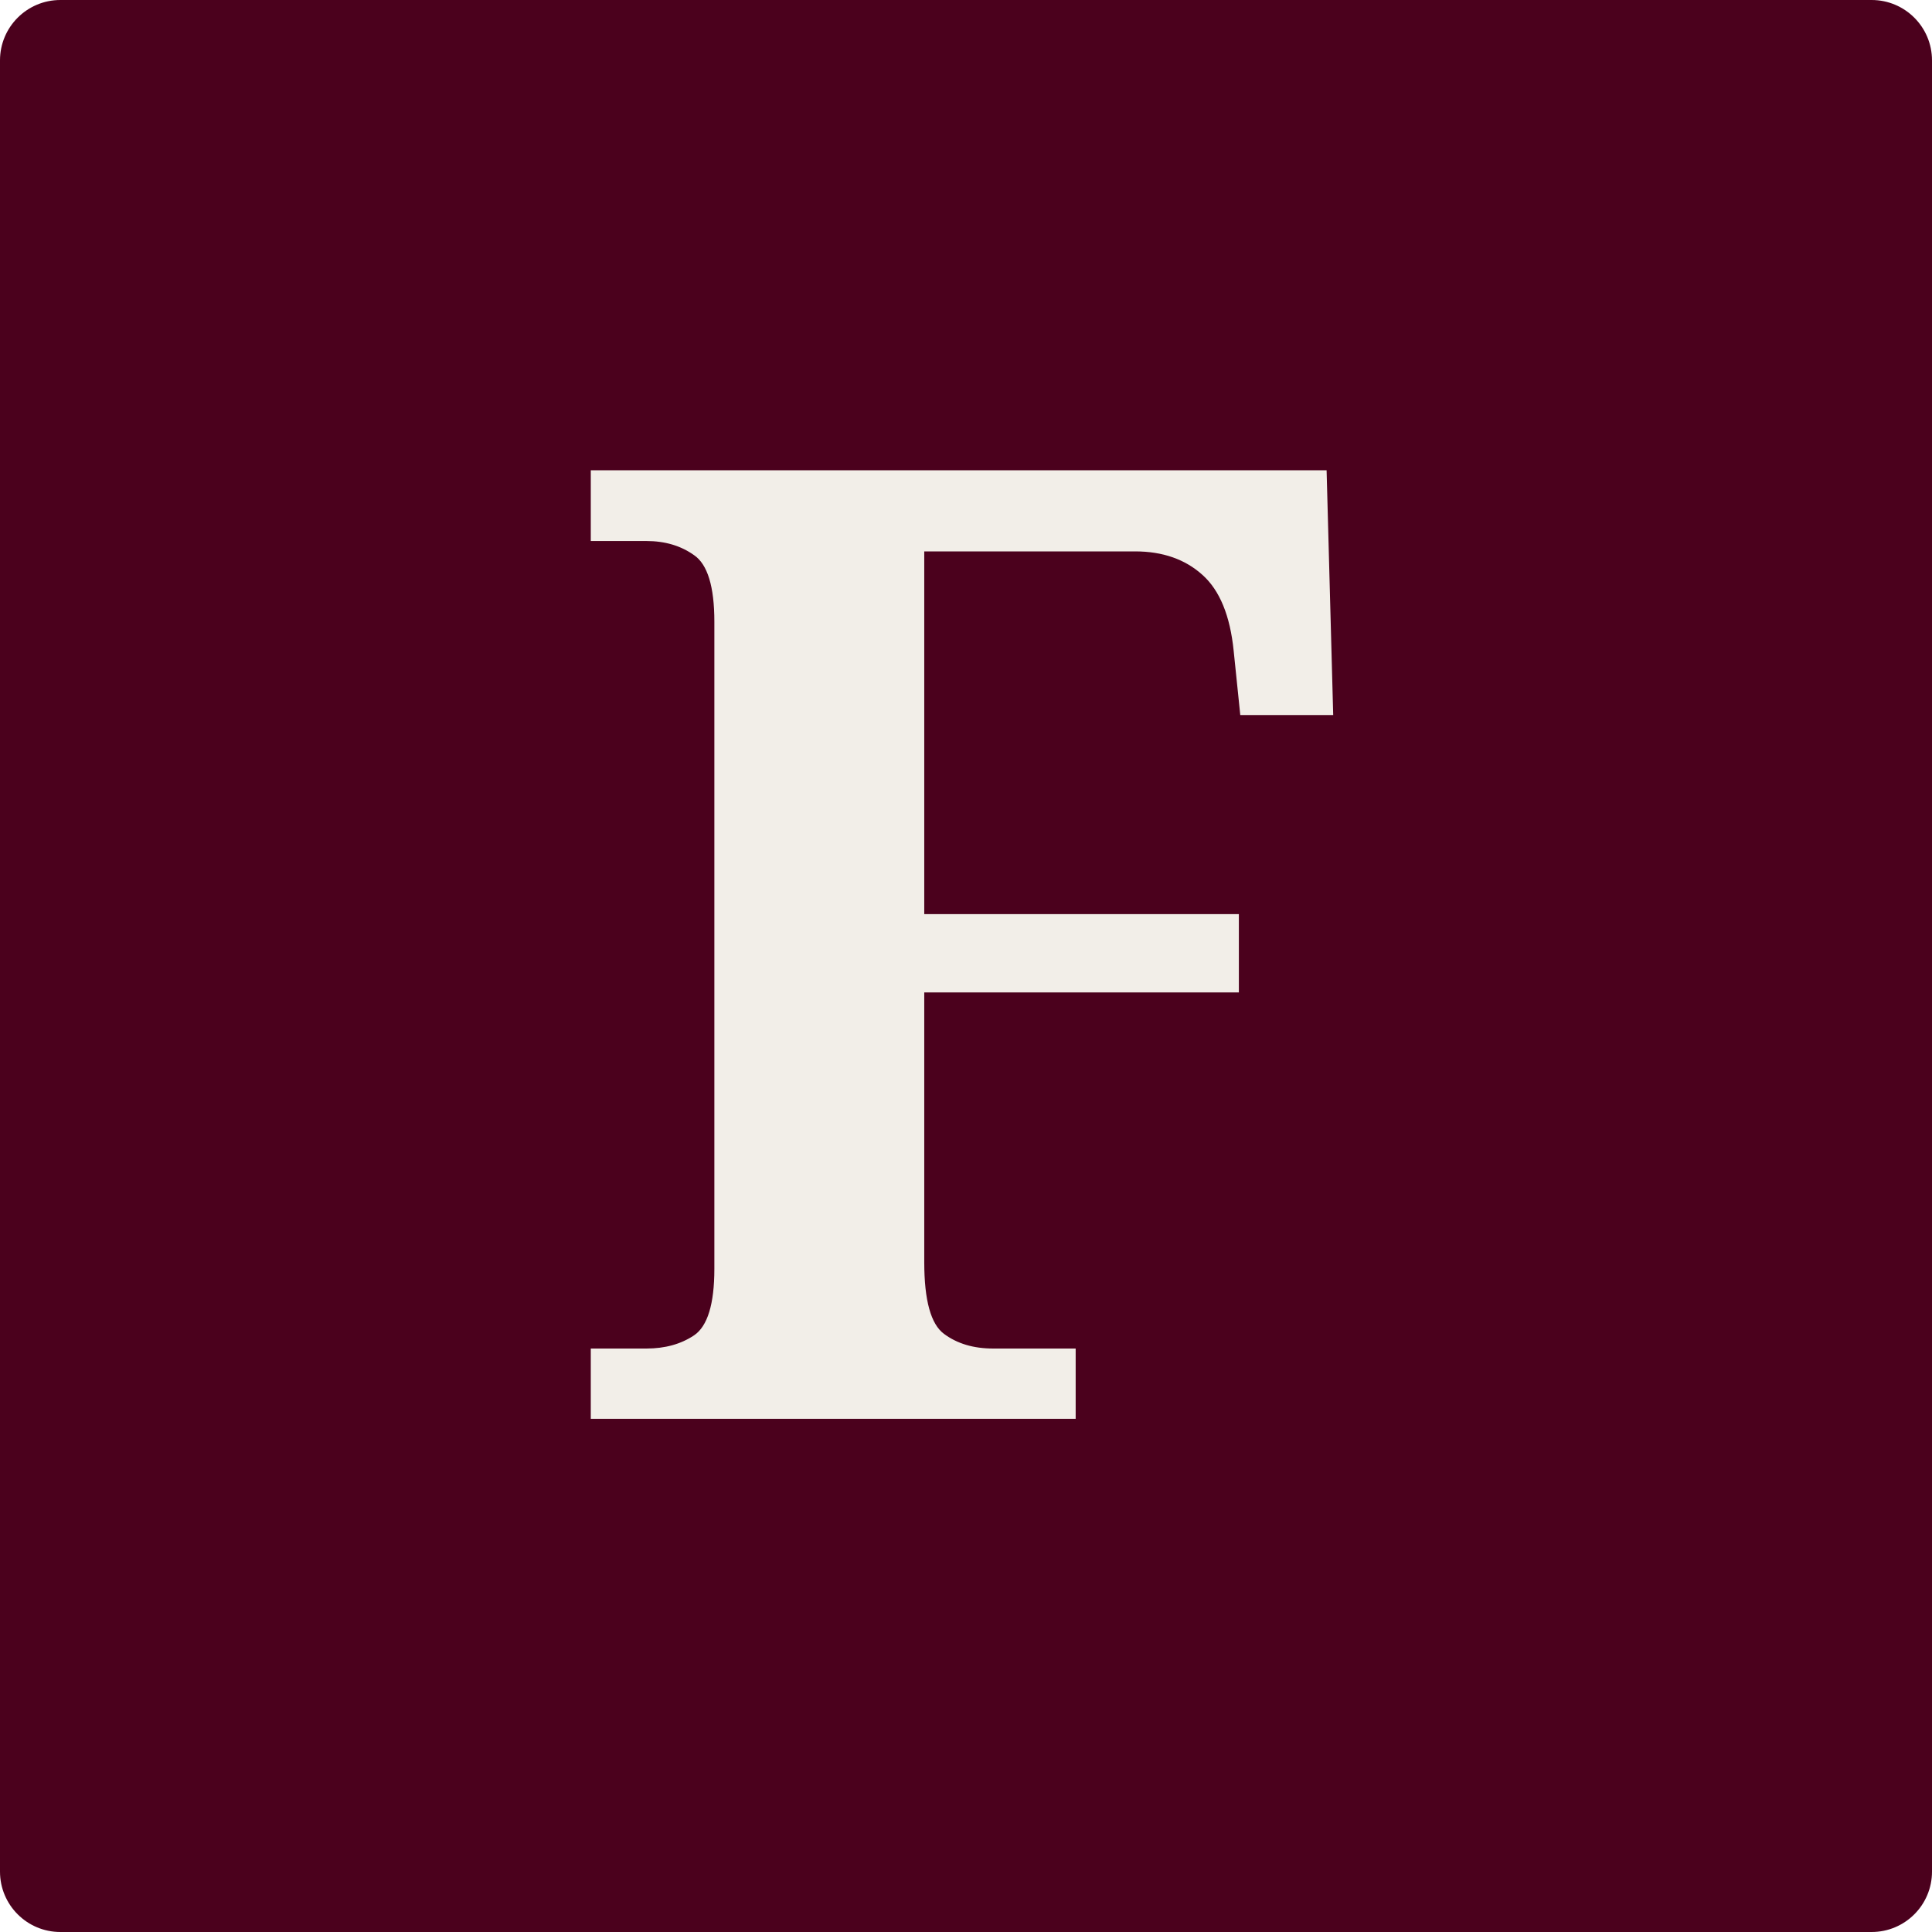
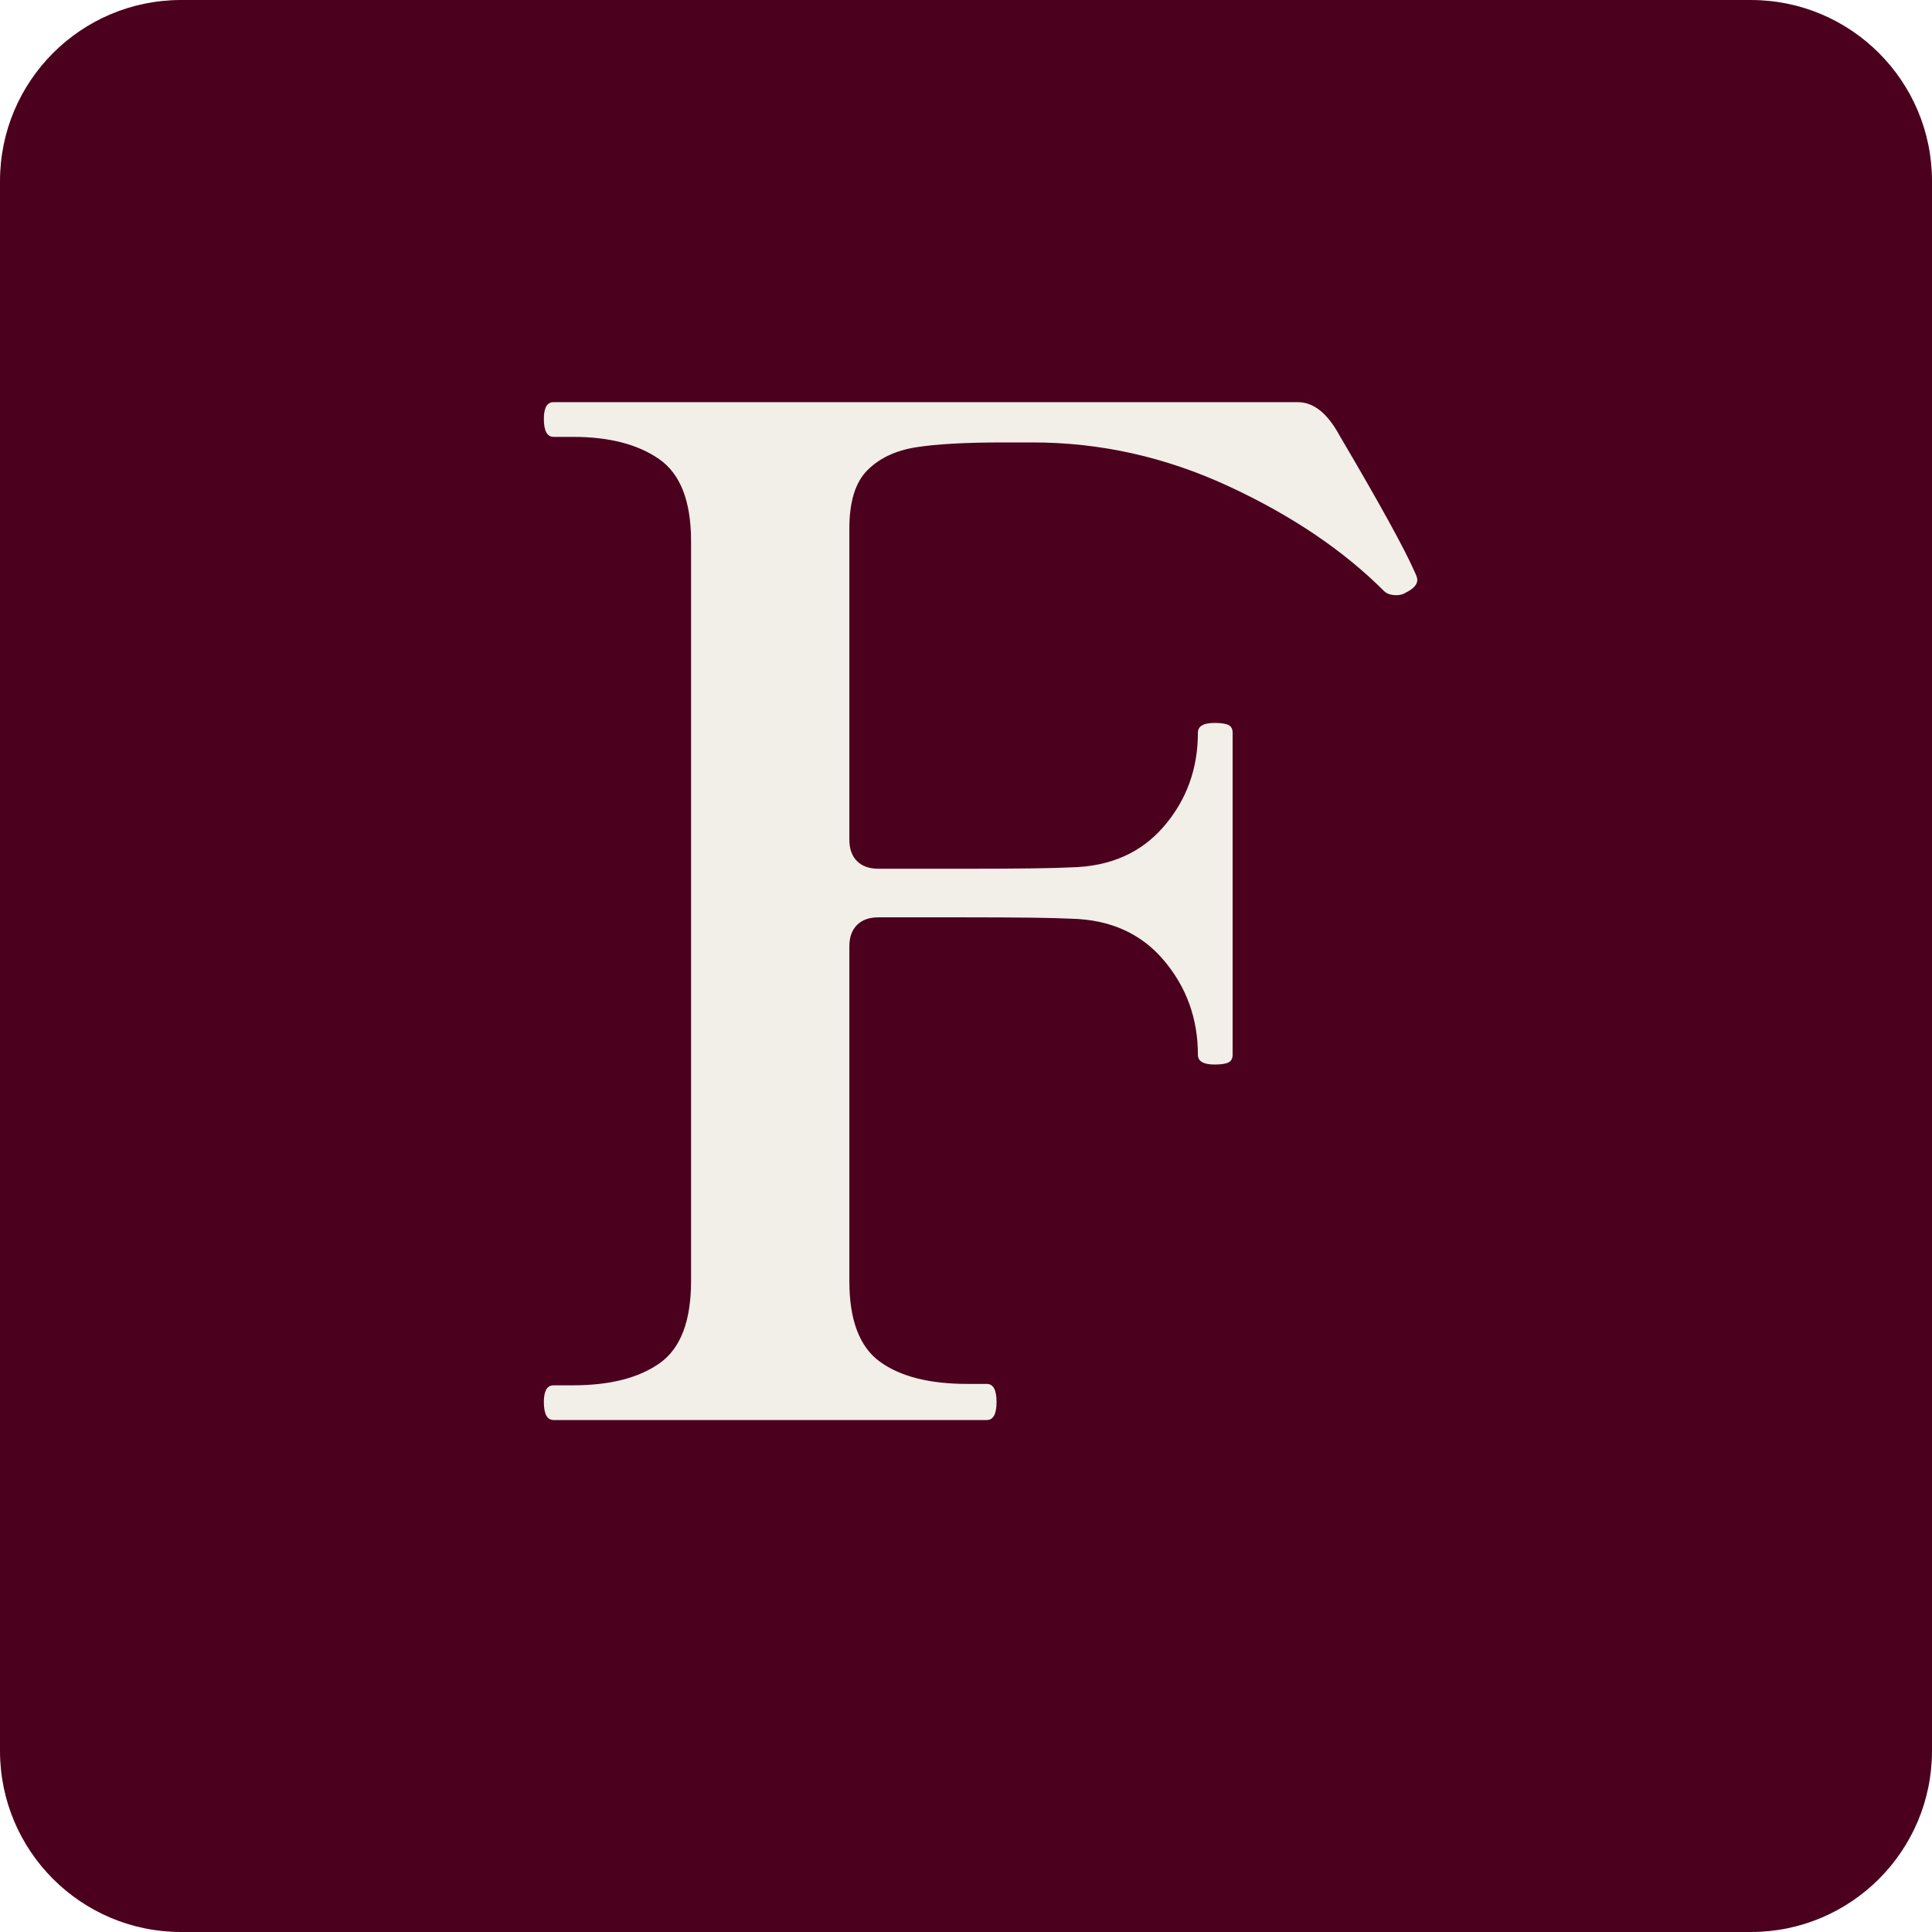
<svg xmlns="http://www.w3.org/2000/svg" viewBox="0 0 64 64">
-   <rect width="64" height="64" rx="2" fill="#4b011d" />
-   <text x="32" y="47" text-anchor="middle" font-family="'Shippori Mincho B1', 'Hiragino Mincho ProN', 'Yu Mincho', Georgia, serif" font-size="44" font-weight="600" fill="#f2eee8">F</text>
+   <rect width="64" height="64" rx="6" fill="#4B011D" />
+   <path d="M46.95 19.21Q46.95 19.44 46.582 19.624Q46.444 19.716 46.26 19.716Q45.984 19.716 45.846 19.578Q43.822 17.554 40.694 16.105Q37.566 14.656 34.208 14.656H33.242Q31.356 14.656 30.344 14.817Q29.332 14.978 28.734 15.576Q28.136 16.174 28.136 17.508V27.812Q28.136 28.272 28.389 28.525Q28.642 28.778 29.102 28.778H32.0Q34.622 28.778 35.496 28.732Q37.428 28.686 38.555 27.375Q39.682 26.064 39.682 24.27Q39.682 23.948 40.234 23.948Q40.556 23.948 40.694 24.017Q40.832 24.086 40.832 24.27V34.942Q40.832 35.126 40.694 35.195Q40.556 35.264 40.234 35.264Q39.682 35.264 39.682 34.942Q39.682 33.148 38.555 31.814Q37.428 30.48 35.496 30.434Q34.622 30.388 32.0 30.388H29.102Q28.642 30.388 28.389 30.641Q28.136 30.894 28.136 31.354V42.44Q28.136 44.372 29.148 45.108Q30.16 45.844 32.046 45.844H32.69Q33.012 45.844 33.012 46.442Q33.012 47.04 32.69 47.04H18.338Q18.016 47.04 18.016 46.442Q18.016 45.89 18.338 45.89H18.982Q20.822 45.89 21.857 45.154Q22.892 44.418 22.892 42.44V17.922Q22.892 15.944 21.834 15.208Q20.776 14.472 18.982 14.472H18.338Q18.016 14.472 18.016 13.874Q18.016 13.322 18.338 13.322H42.994Q43.776 13.322 44.374 14.426Q46.352 17.784 46.858 18.934Q46.95 19.118 46.95 19.21Z" fill="#F2EEE8" />
</svg>
